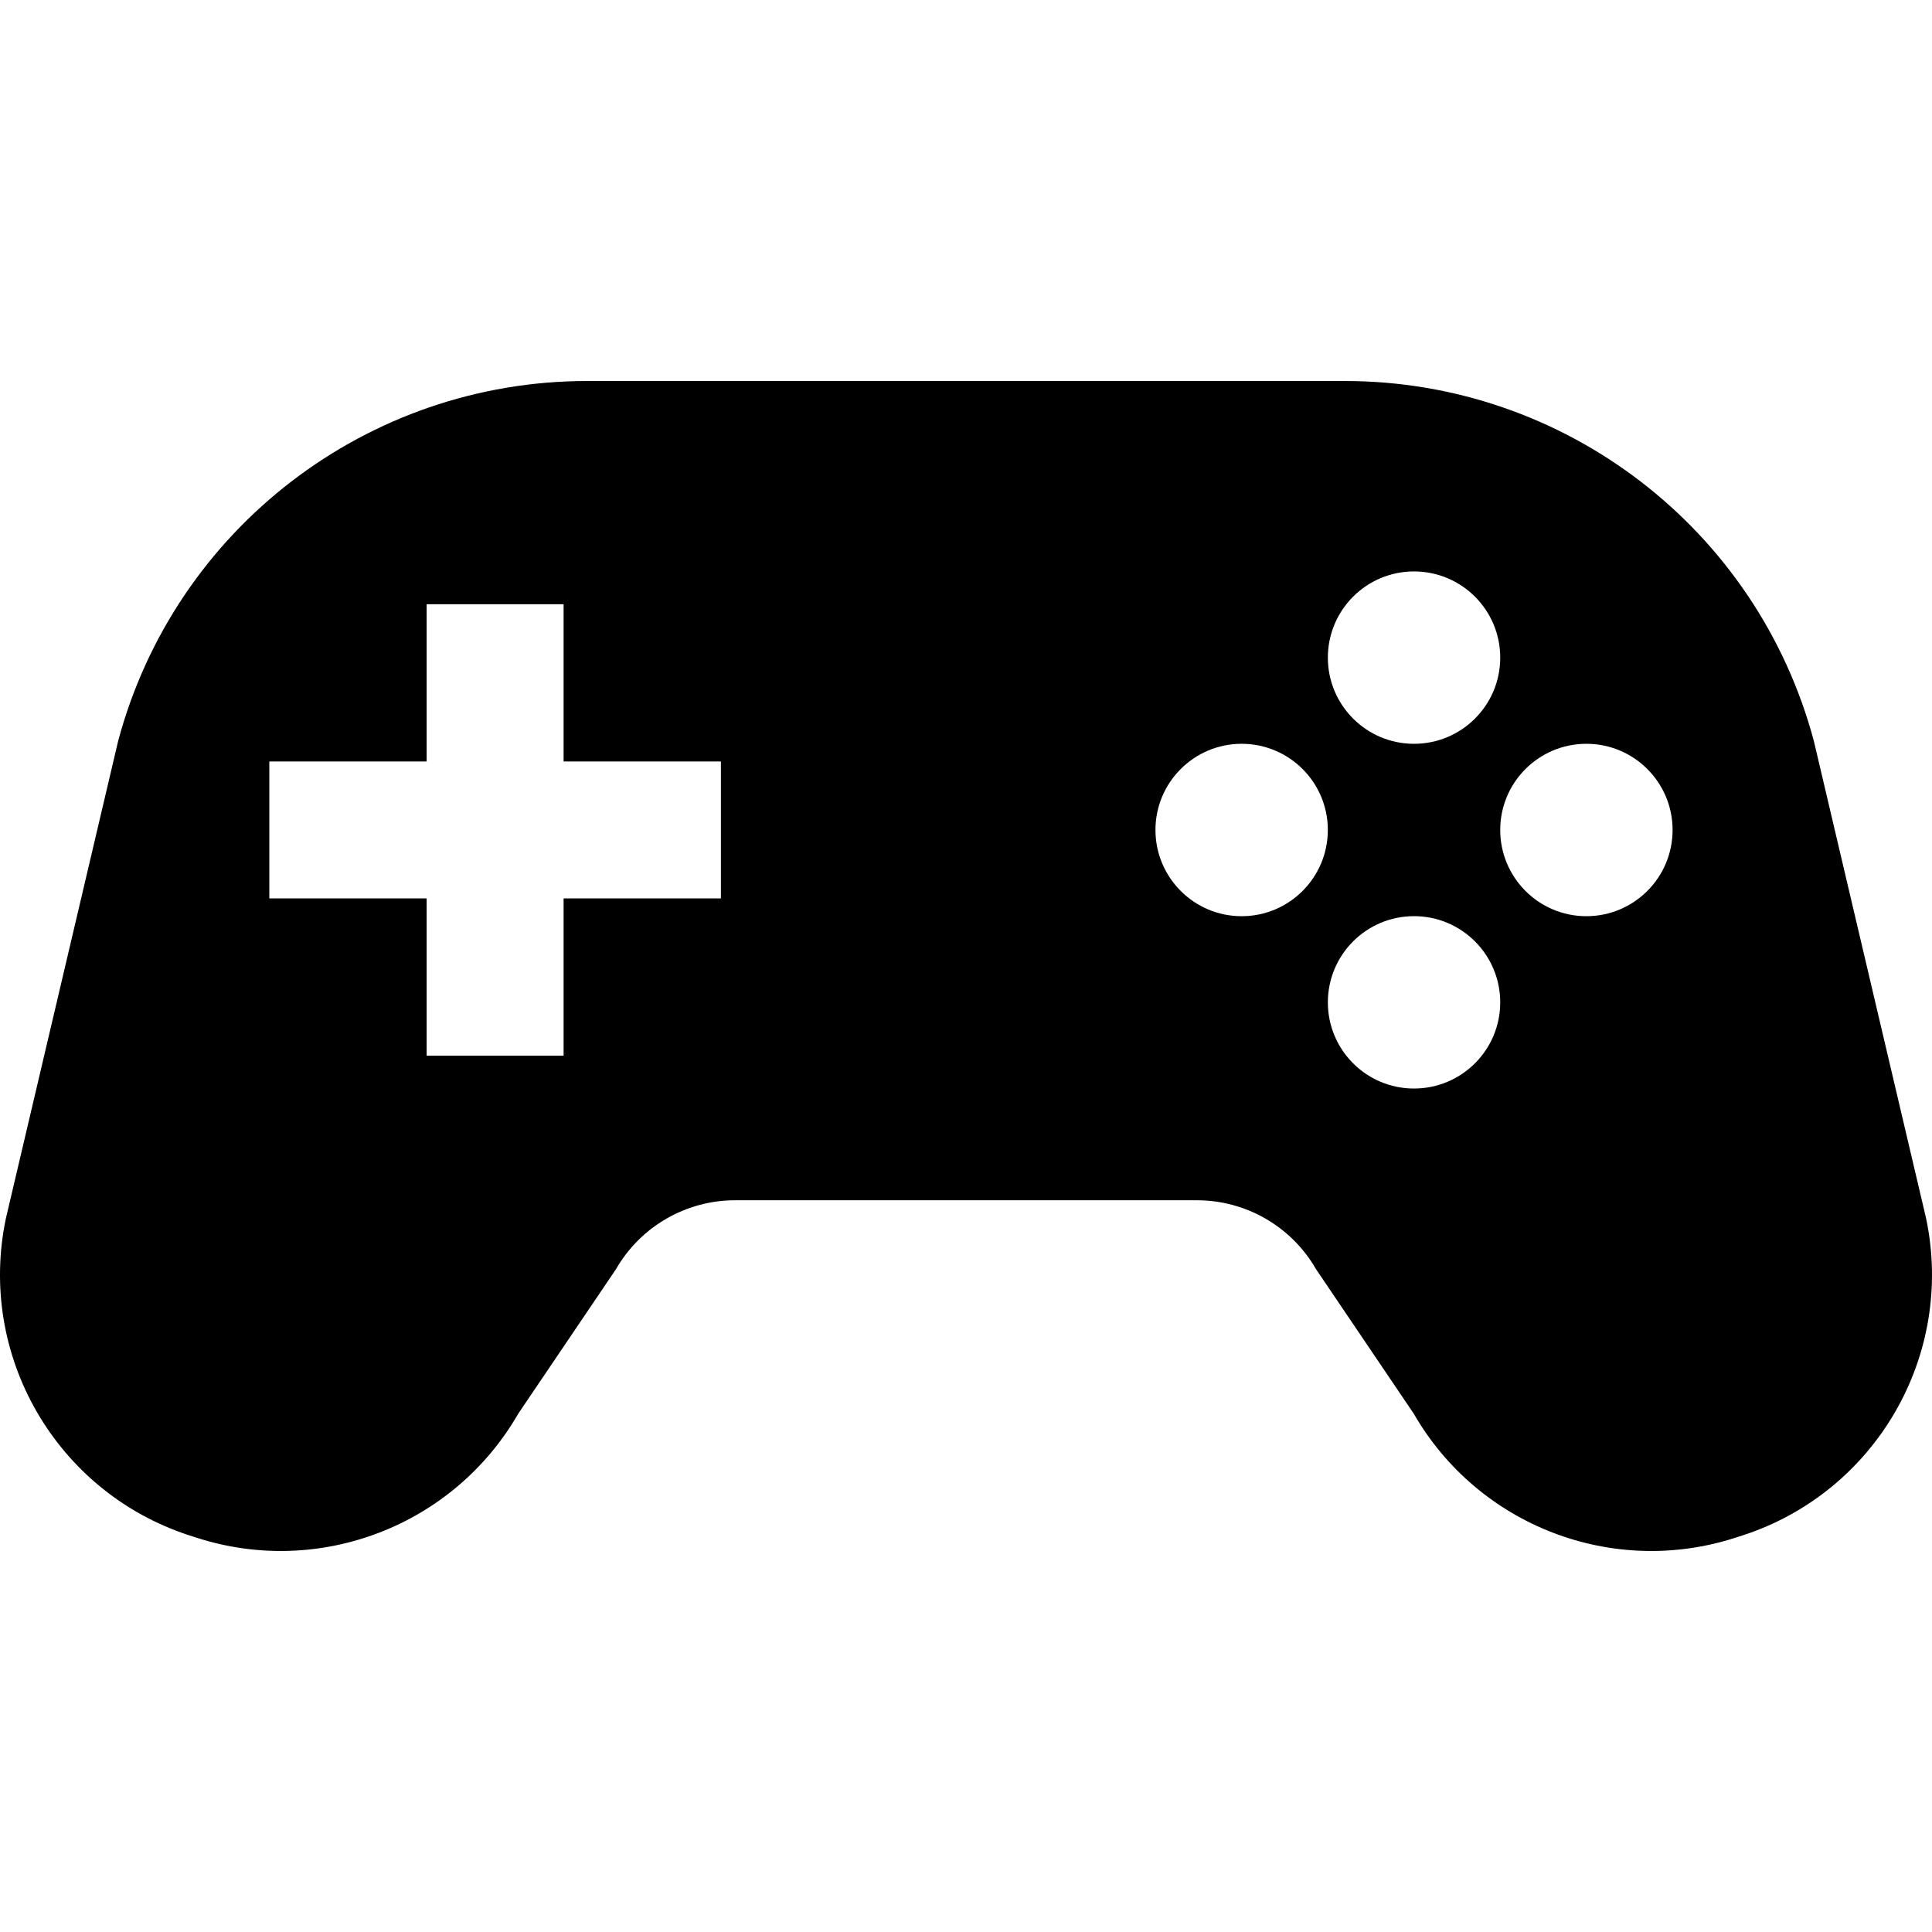
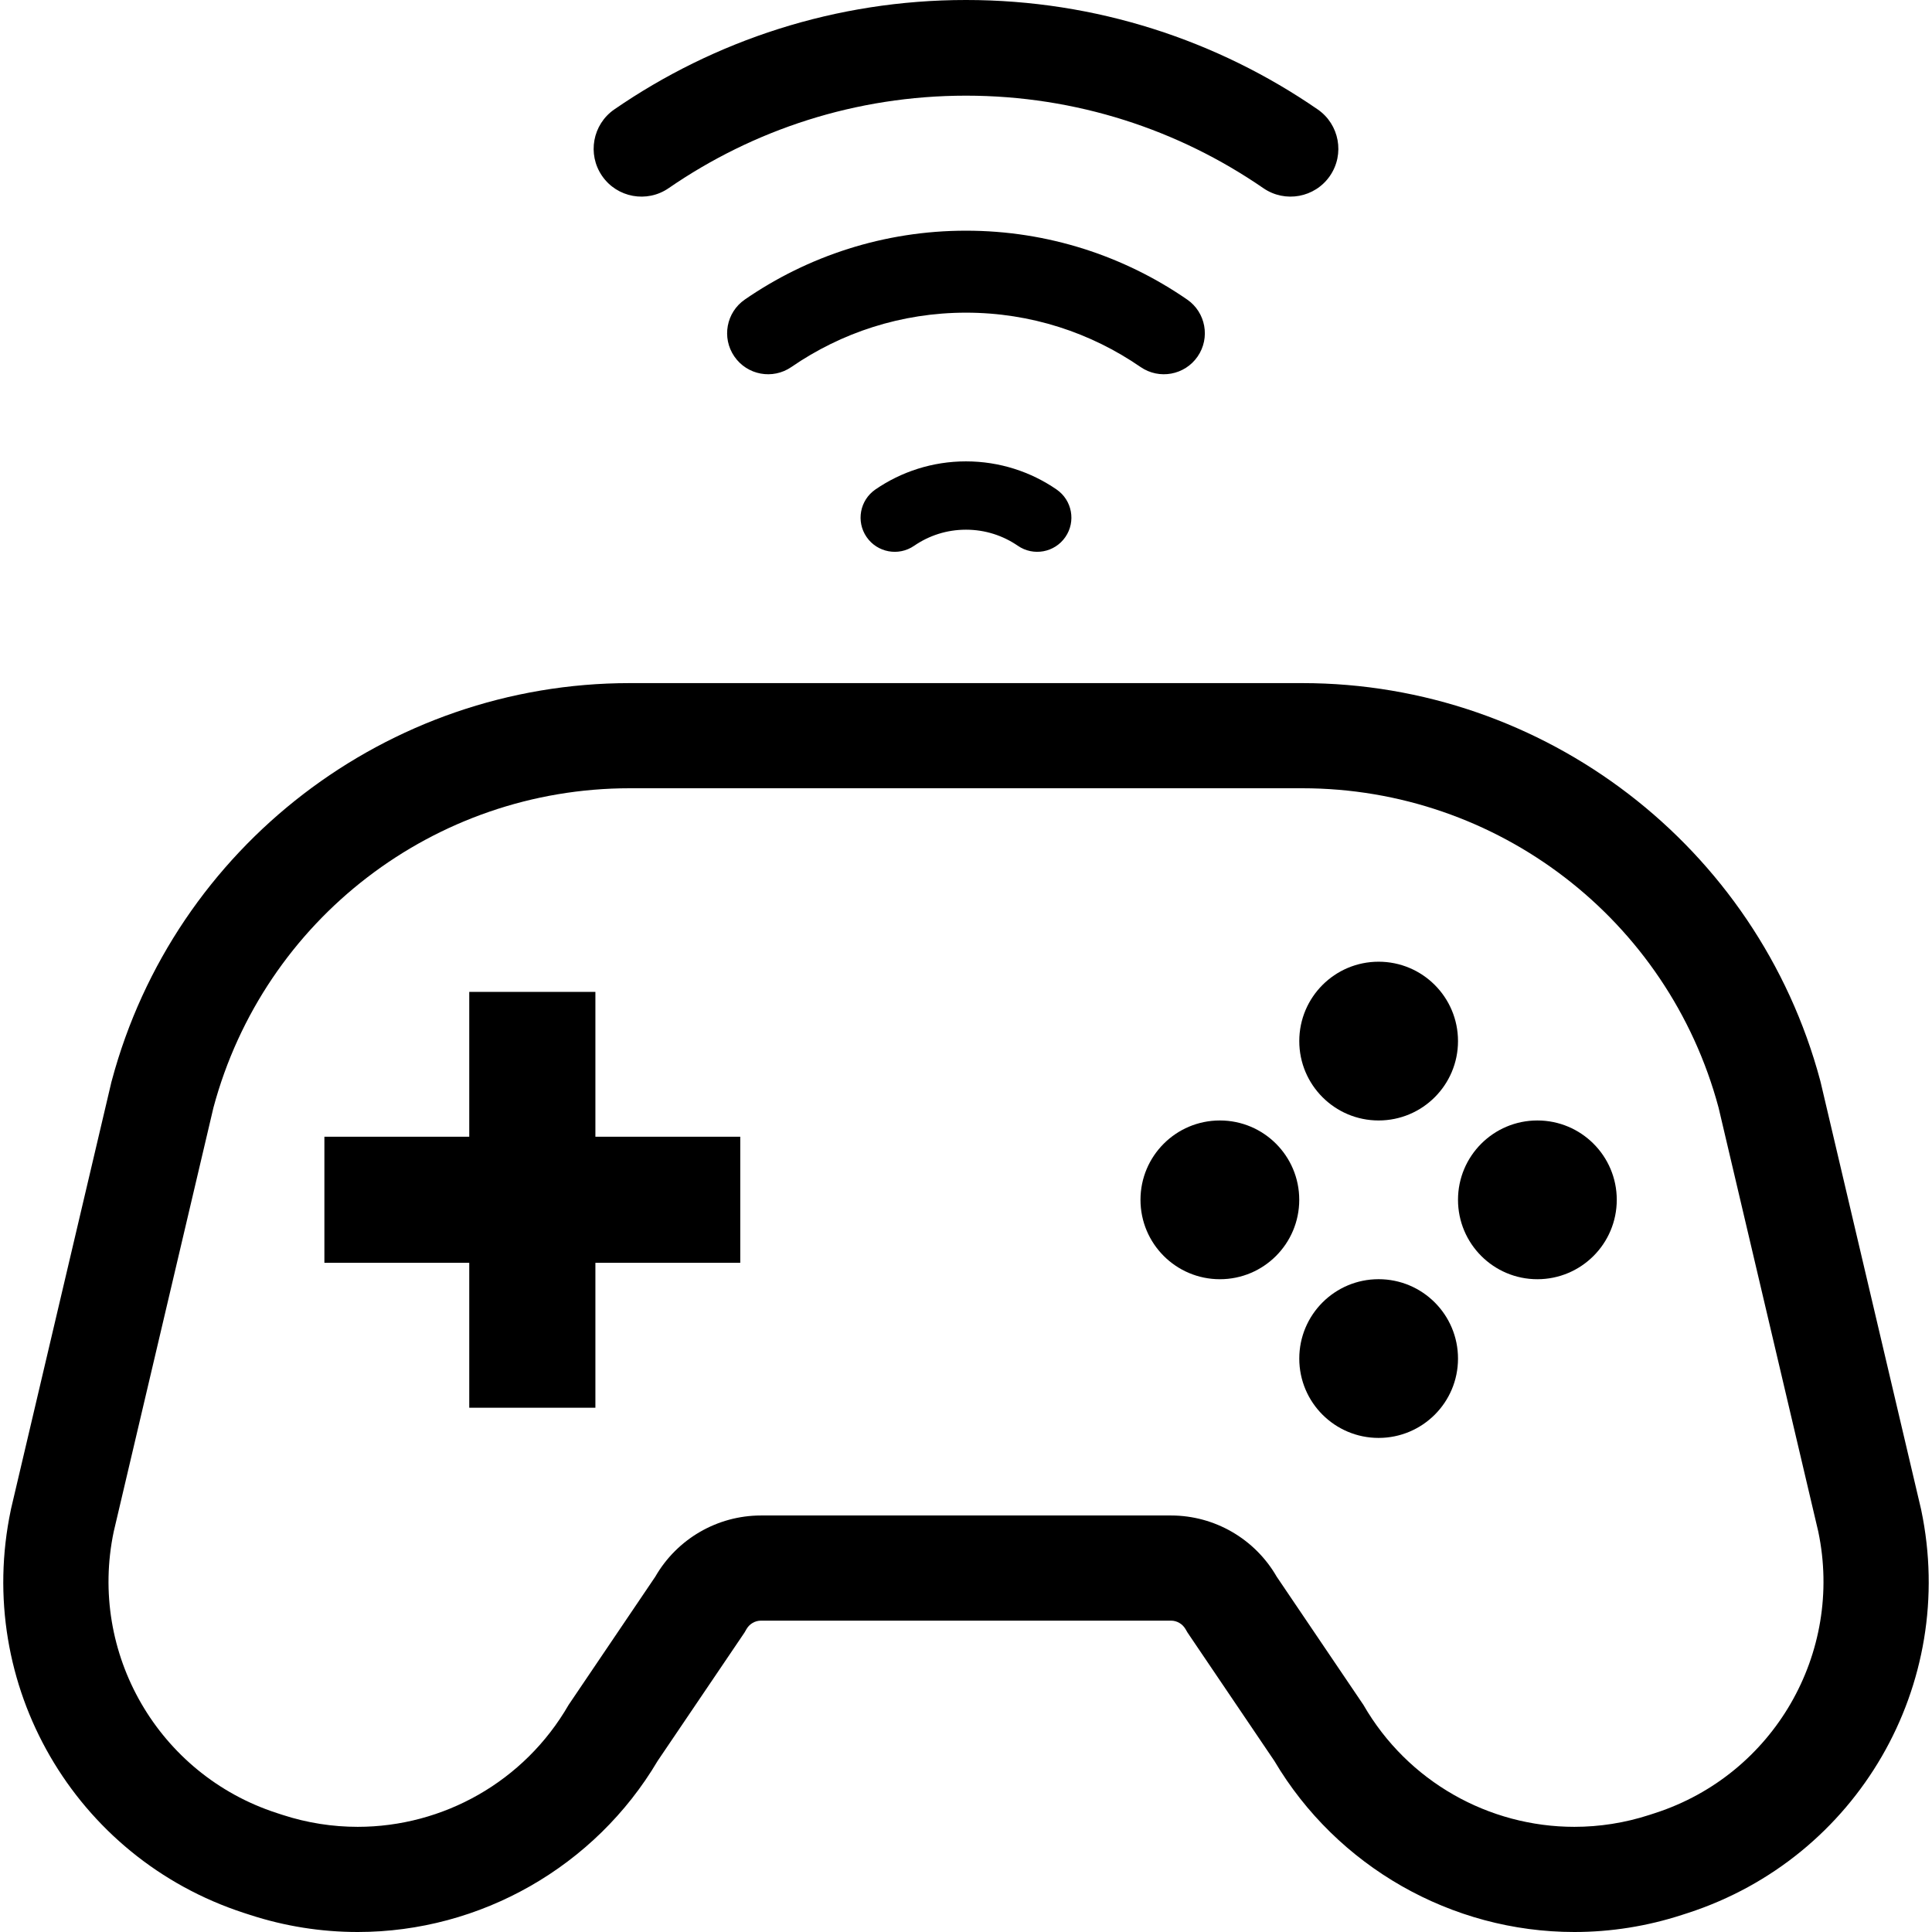
<svg xmlns="http://www.w3.org/2000/svg" height="800px" width="800px" version="1.1" id="_x32_" viewBox="0 0 512 512" xml:space="preserve">
  <style type="text/css">
	.st0{fill:#000000;}
</style>
  <g>
-     <path class="st0" d="M510.441,322.894l-29.76-126.56c-15.073-56.252-66.047-95.363-124.286-95.363H155.604   c-58.239,0-109.212,39.11-124.285,95.363l-29.76,126.56c-7.618,36.303,13.34,72.524,48.626,84.001l1.74,0.558   c32.658,10.632,68.288-3.07,85.429-32.831l25.894-38.289c6.502-11.288,18.538-18.25,31.55-18.25h122.406   c13.012,0,25.048,6.962,31.549,18.25l25.894,38.289c17.142,29.761,52.779,43.463,85.438,32.831l1.732-0.558   C497.1,395.418,518.06,359.197,510.441,322.894z M191.046,238.081h-41.689v41.696h-36.295v-41.696H71.373v-36.279h41.689v-41.68   h36.295v41.68h41.689V238.081z M374.728,151.436c12.626,0,22.847,10.221,22.847,22.848c0,12.61-10.221,22.831-22.847,22.831   c-12.61,0-22.831-10.221-22.831-22.831C351.897,161.656,362.118,151.436,374.728,151.436z M329.049,242.801   c-12.61,0-22.839-10.23-22.839-22.856c0-12.602,10.229-22.831,22.839-22.831c12.618,0,22.839,10.229,22.839,22.831   C351.889,232.572,341.668,242.801,329.049,242.801z M374.728,288.471c-12.61,0-22.831-10.221-22.831-22.831   c0-12.627,10.221-22.848,22.831-22.848c12.626,0,22.847,10.221,22.847,22.848C397.575,278.25,387.354,288.471,374.728,288.471z    M420.406,242.801c-12.61,0-22.832-10.23-22.832-22.856c0-12.602,10.222-22.831,22.832-22.831   c12.618,0,22.847,10.229,22.847,22.831C443.253,232.572,433.024,242.801,420.406,242.801z" />
+     <path class="st0" d="M509.143,400.165l-0.071-0.322l-0.079-0.338l-26.418-112.338l-0.102-0.416l-0.102-0.417   c-16.612-62.006-73.052-105.303-137.248-105.303H166.877c-64.196,0-120.628,43.297-137.24,105.303l-0.118,0.417l-0.094,0.416   L3.007,399.506l-0.079,0.33l-0.063,0.322c-9.719,46.273,16.863,92.184,61.825,106.803l1.578,0.51   c9.209,2.998,18.826,4.529,28.53,4.529c32.557,0,62.909-17.342,79.482-45.338l22.485-33.225l0.558-0.832l0.502-0.872   c0.793-1.382,2.269-2.245,3.854-2.245h108.648c1.578,0,3.054,0.863,3.847,2.245l0.51,0.872l0.557,0.832l22.477,33.225   C354.292,494.658,384.651,512,417.217,512c9.696,0,19.313-1.531,28.569-4.545l1.531-0.494   C492.263,492.35,518.838,446.43,509.143,400.165z M438.697,480.456l-1.539,0.502c-6.588,2.143-13.307,3.172-19.942,3.172   c-22.571,0-44.137-11.909-55.898-32.322l-22.988-33.986c-5.77-10.018-16.455-16.204-28.004-16.204H201.68   c-11.556,0-22.241,6.186-28.011,16.204l-22.979,33.986c-11.769,20.413-33.327,32.322-55.89,32.322   c-6.642,0-13.362-1.028-19.949-3.172l-1.539-0.502c-31.325-10.182-49.939-42.34-43.172-74.567l26.418-112.337   c13.377-49.932,58.63-84.656,110.32-84.656h178.246c51.69,0,96.942,34.724,110.32,84.656l26.418,112.337   C488.62,438.116,470.021,470.273,438.697,480.456z" />
+     <polygon class="st0" points="157.786,262.862 124.357,262.862 124.357,301.244 85.967,301.244 85.967,334.658 124.357,334.658    124.357,373.064 157.786,373.064 157.786,334.658 196.177,334.658 196.177,301.244 157.786,301.244  " />
+     <path class="st0" d="M365.346,296.935c11.627,0,21.04-9.421,21.04-21.032c0-11.627-9.413-21.04-21.04-21.04   c-11.611,0-21.024,9.413-21.024,21.04C344.322,287.514,353.735,296.935,365.346,296.935z" />
+     <path class="st0" d="M323.281,296.935c-11.619,0-21.04,9.413-21.04,21.024c0,11.627,9.421,21.048,21.04,21.048   c11.619,0,21.032-9.421,21.032-21.048C344.314,306.348,334.901,296.935,323.281,296.935z" />
+     <path class="st0" d="M365.346,338.999c-11.611,0-21.024,9.413-21.024,21.04c0,11.619,9.413,21.024,21.024,21.024   c11.627,0,21.04-9.405,21.04-21.024C386.386,348.412,376.973,338.999,365.346,338.999z" />
+     <path class="st0" d="M407.419,296.935c-11.619,0-21.032,9.413-21.032,21.024c0,11.627,9.413,21.048,21.032,21.048   c11.62,0,21.04-9.421,21.04-21.048C428.459,306.348,419.039,296.935,407.419,296.935z" />
+     <path class="st0" d="M177.193,49.869C199.647,34.402,226.74,25.358,256,25.351c29.26,0.007,56.346,9.051,78.806,24.518   c5.771,3.972,13.661,2.512,17.634-3.243c3.972-5.77,2.519-13.66-3.242-17.632C322.701,10.74,290.536-0.007,256,0   c-34.536-0.007-66.709,10.74-93.197,28.994c-5.763,3.972-7.215,11.87-3.242,17.632C163.533,52.389,171.423,53.841,177.193,49.869z" />
+     <path class="st0" d="M317.378,94.486c3.408-4.947,2.159-11.714-2.779-15.113h-0.007C297.955,67.887,277.708,61.126,256,61.134   c-21.708-0.008-41.955,6.752-58.599,18.238c-4.946,3.399-6.194,10.166-2.787,15.105c3.4,4.946,10.168,6.186,15.105,2.787   c13.206-9.092,29.088-14.391,46.281-14.406c17.194,0.015,33.068,5.314,46.266,14.406C307.211,100.664,313.97,99.423,317.378,94.486   z" />
+     <path class="st0" d="M231.984,129.72c-4.122,2.842-5.158,8.479-2.332,12.592c2.834,4.122,8.471,5.166,12.593,2.332   c3.934-2.7,8.62-4.27,13.755-4.27c5.127,0,9.822,1.578,13.739,4.262c4.122,2.842,9.758,1.798,12.593-2.316   c2.842-4.114,1.798-9.751-2.316-12.592c-6.807-4.695-15.129-7.459-24.016-7.459C247.105,122.261,238.791,125.04,231.984,129.72z" />
  </g>
</svg>
